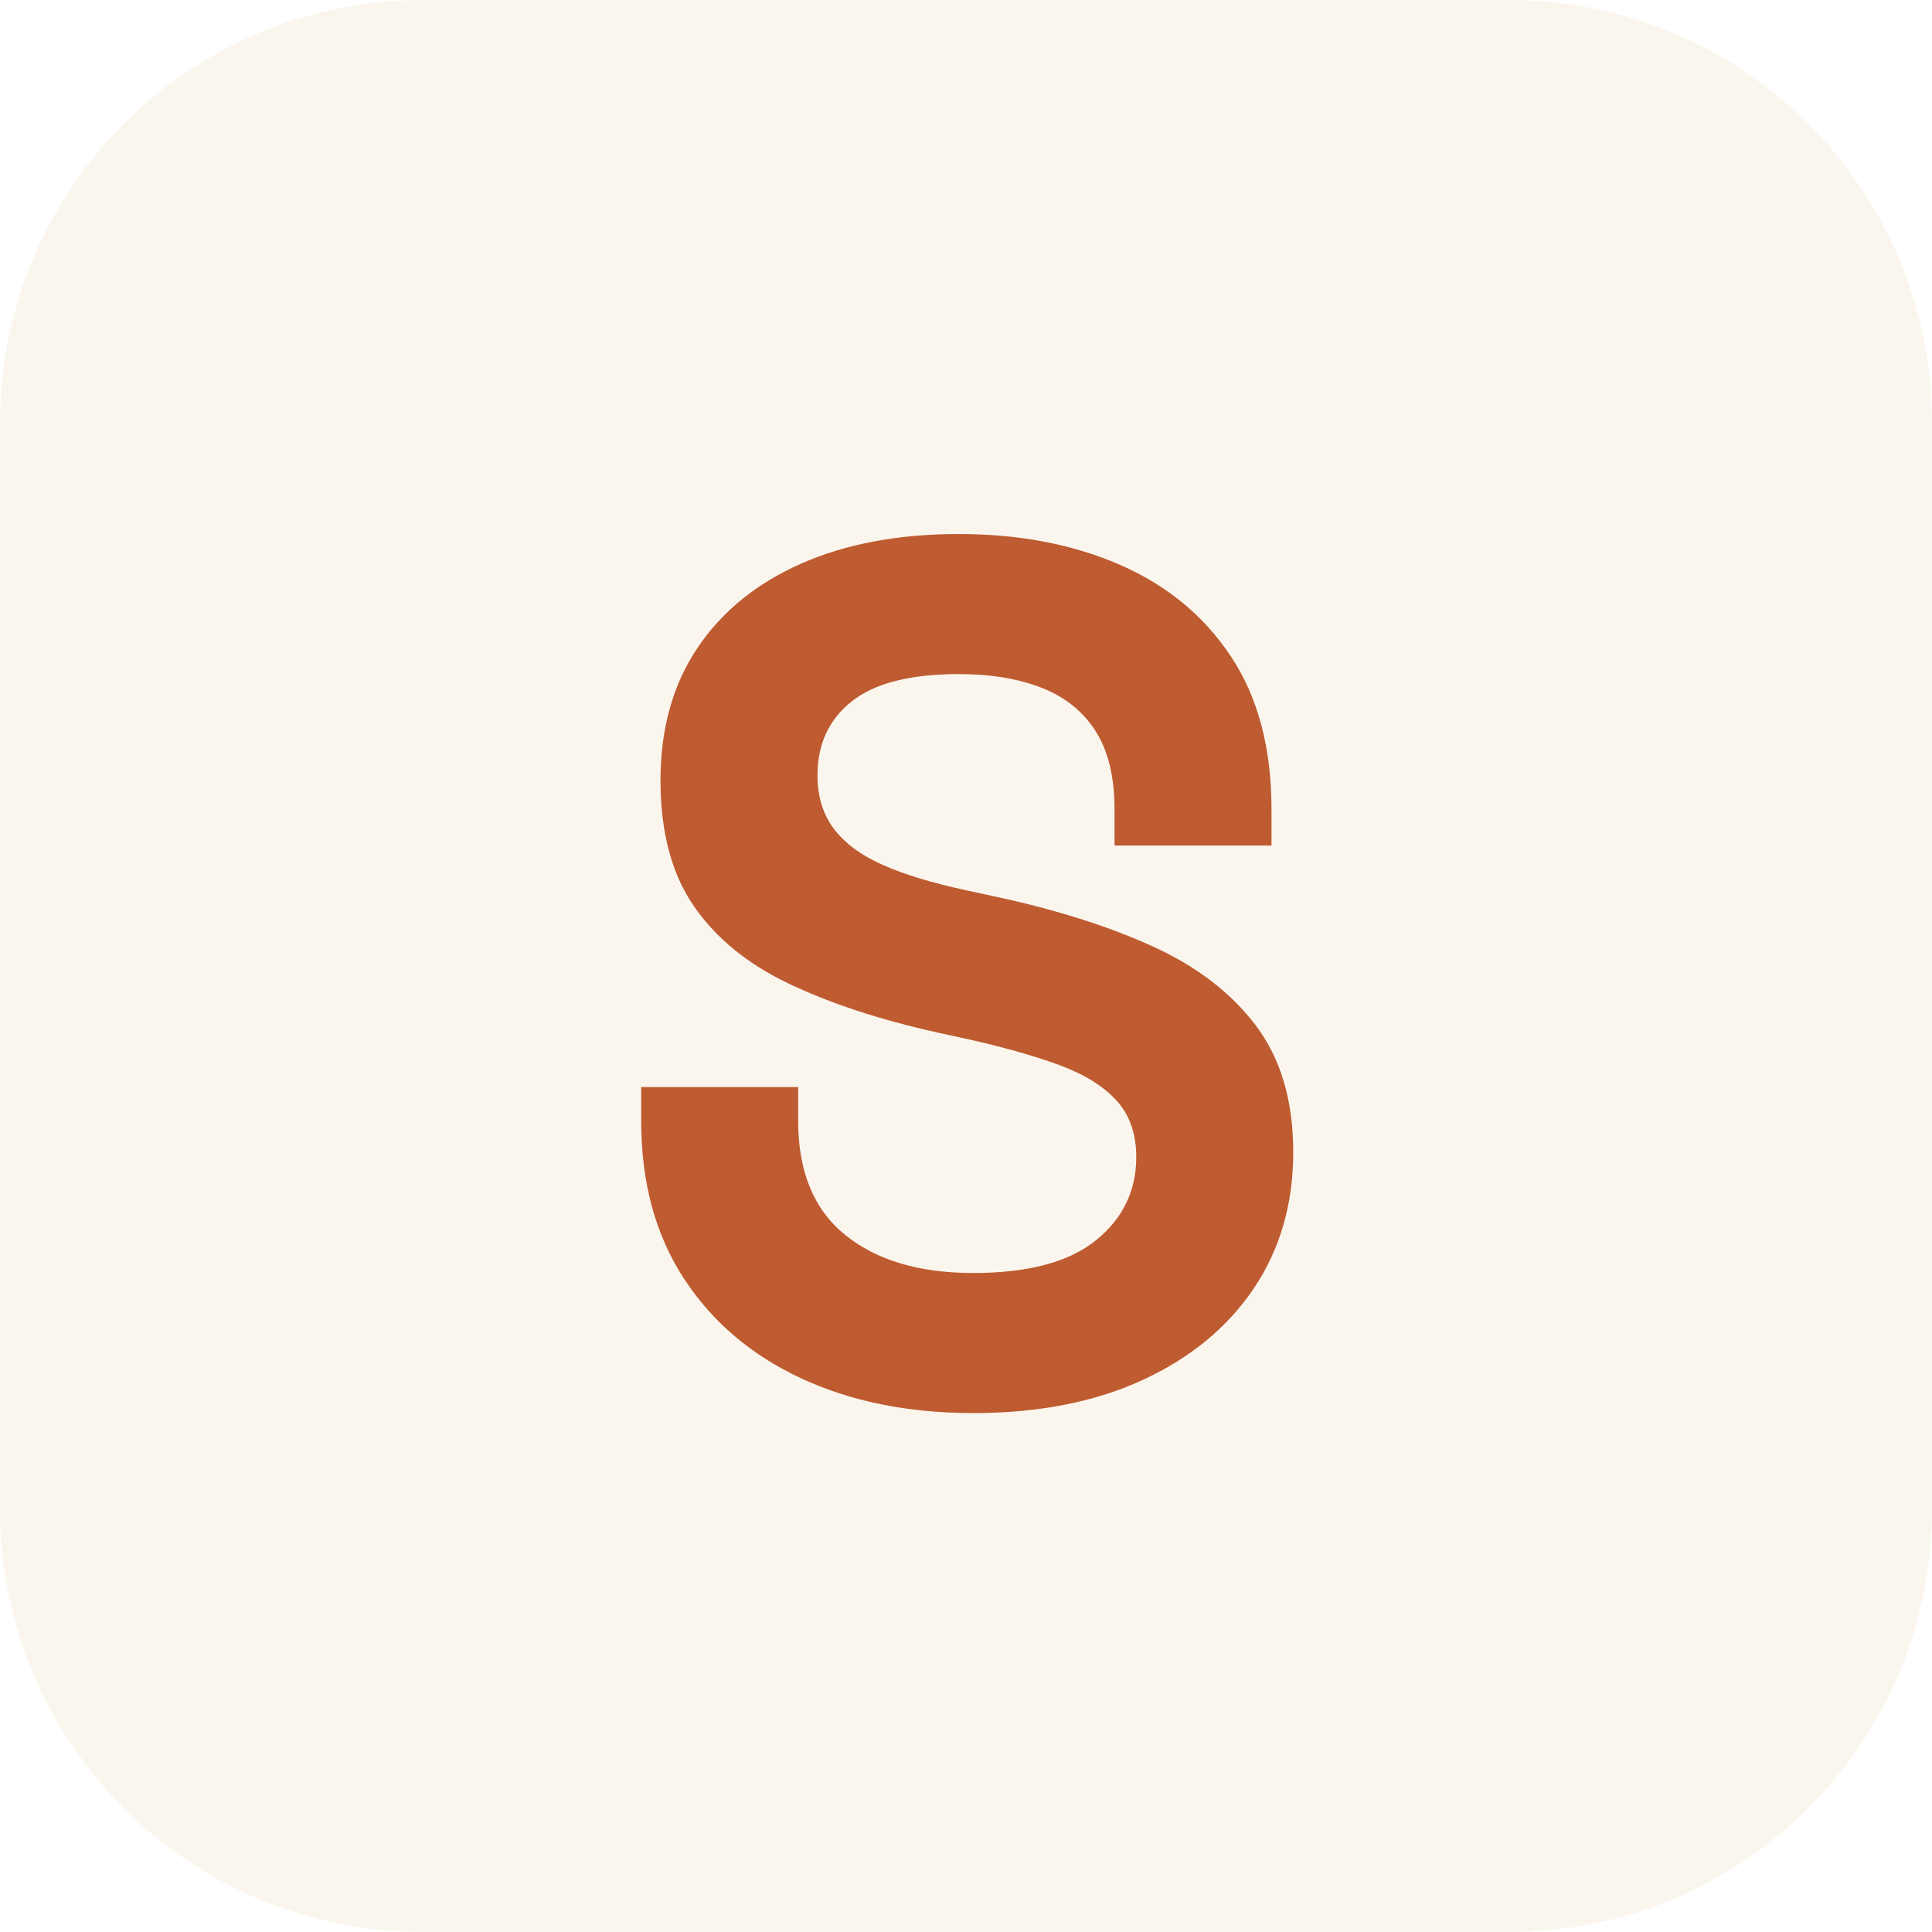
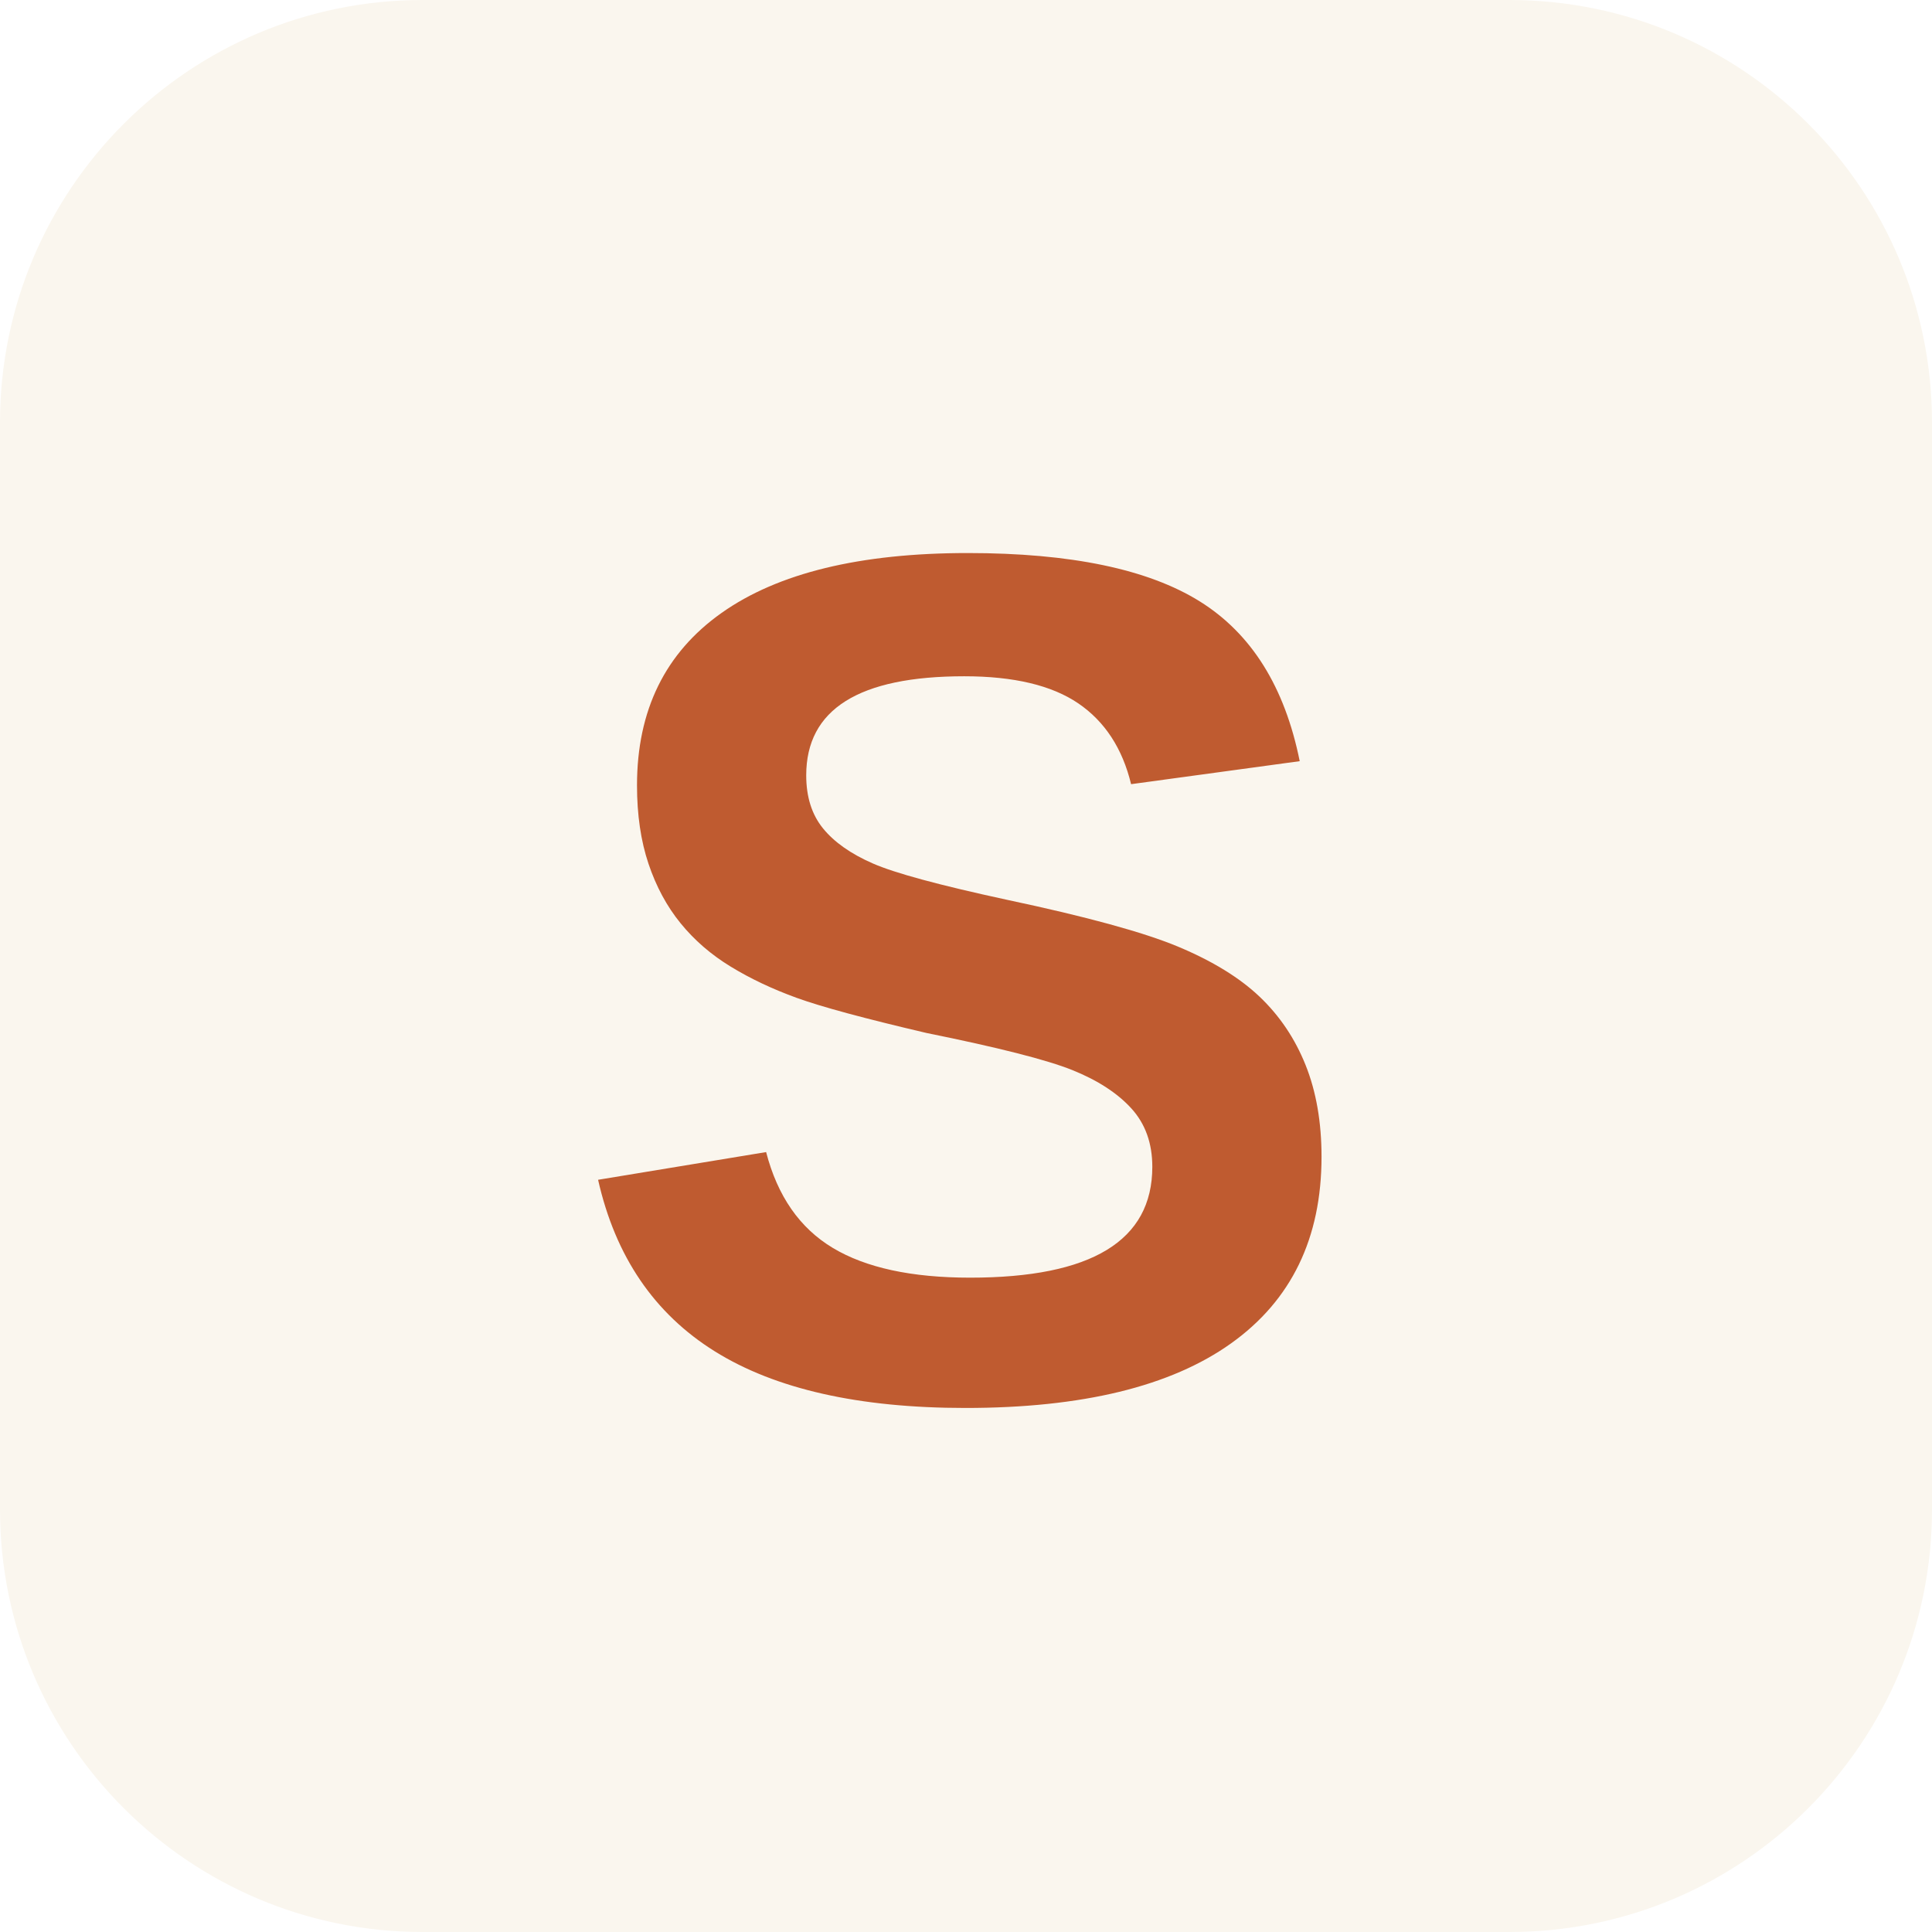
<svg xmlns="http://www.w3.org/2000/svg" viewBox="0 0 512 512">
  <rect width="512" height="512" rx="112" fill="#faf6ee" />
-   <path fill="#bf5b30" d="M257.92 374.48Q232.0 374.48 212.16 365.2Q192.32 355.92 181.12 338.64Q169.92 321.36 169.92 297.04V288.08H211.52V297.04Q211.52 317.2 224.0 327.28Q236.48 337.36 257.92 337.36Q279.68 337.36 290.4 328.72Q301.12 320.08 301.12 306.64Q301.12 297.36 295.84 291.6Q290.56 285.84 280.48 282.16Q270.4 278.48 256.0 275.28L248.64 273.68Q225.6 268.56 209.12 260.72Q192.64 252.88 183.84 240.08Q175.04 227.28 175.04 206.8Q175.04 186.32 184.8 171.76Q194.56 157.2 212.32 149.36Q230.08 141.52 254.08 141.52Q278.08 141.52 296.8 149.68Q315.52 157.84 326.24 174.0Q336.96 190.16 336.96 214.48V224.08H295.36V214.48Q295.36 201.68 290.4 193.84Q285.44 186.0 276.16 182.32Q266.88 178.64 254.08 178.64Q234.88 178.64 225.76 185.84Q216.64 193.04 216.64 205.52Q216.64 213.84 220.96 219.6Q225.28 225.36 233.92 229.2Q242.56 233.04 256.0 235.92L263.36 237.52Q287.36 242.64 305.12 250.64Q322.88 258.64 332.8 271.76Q342.72 284.88 342.72 305.36Q342.72 325.84 332.32 341.36Q321.92 356.88 302.88 365.68Q283.84 374.48 257.92 374.48Z" />
+   <text x="256" y="370" font-family="'Space Grotesk', 'Helvetica Neue', Arial, sans-serif" font-size="320" font-weight="700" text-anchor="middle" fill="#bf5b30">S</text>
</svg>
